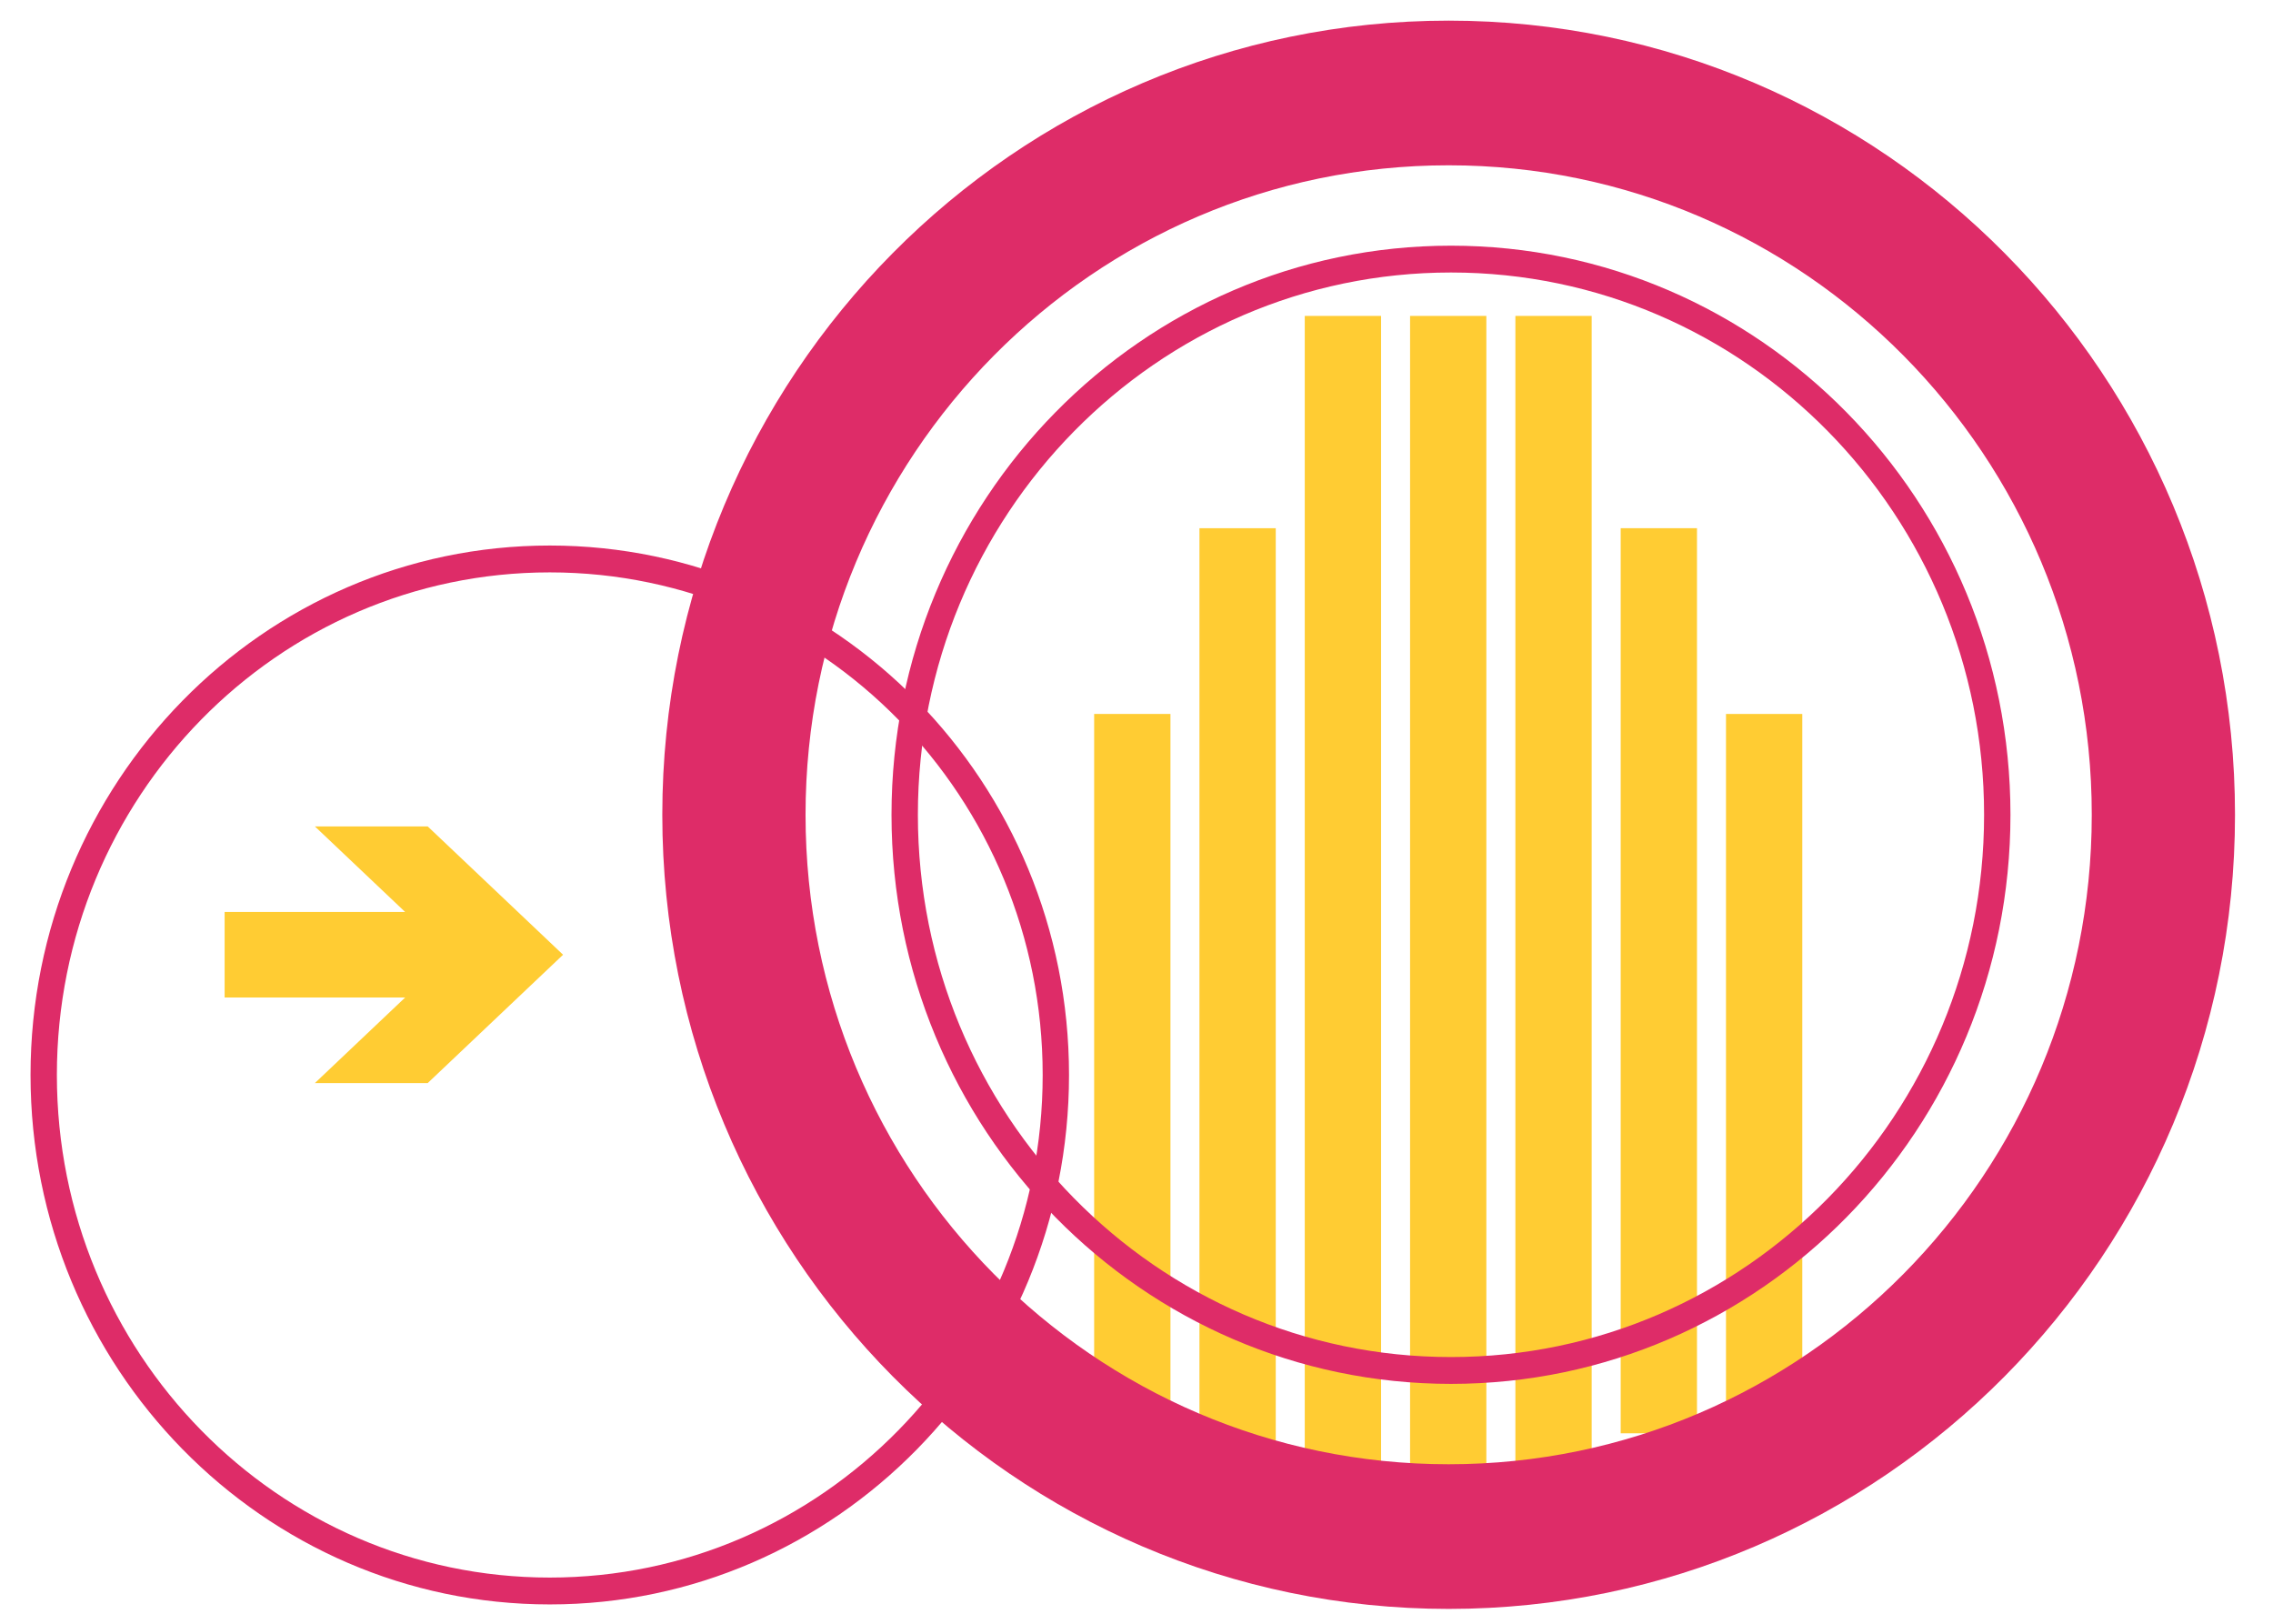
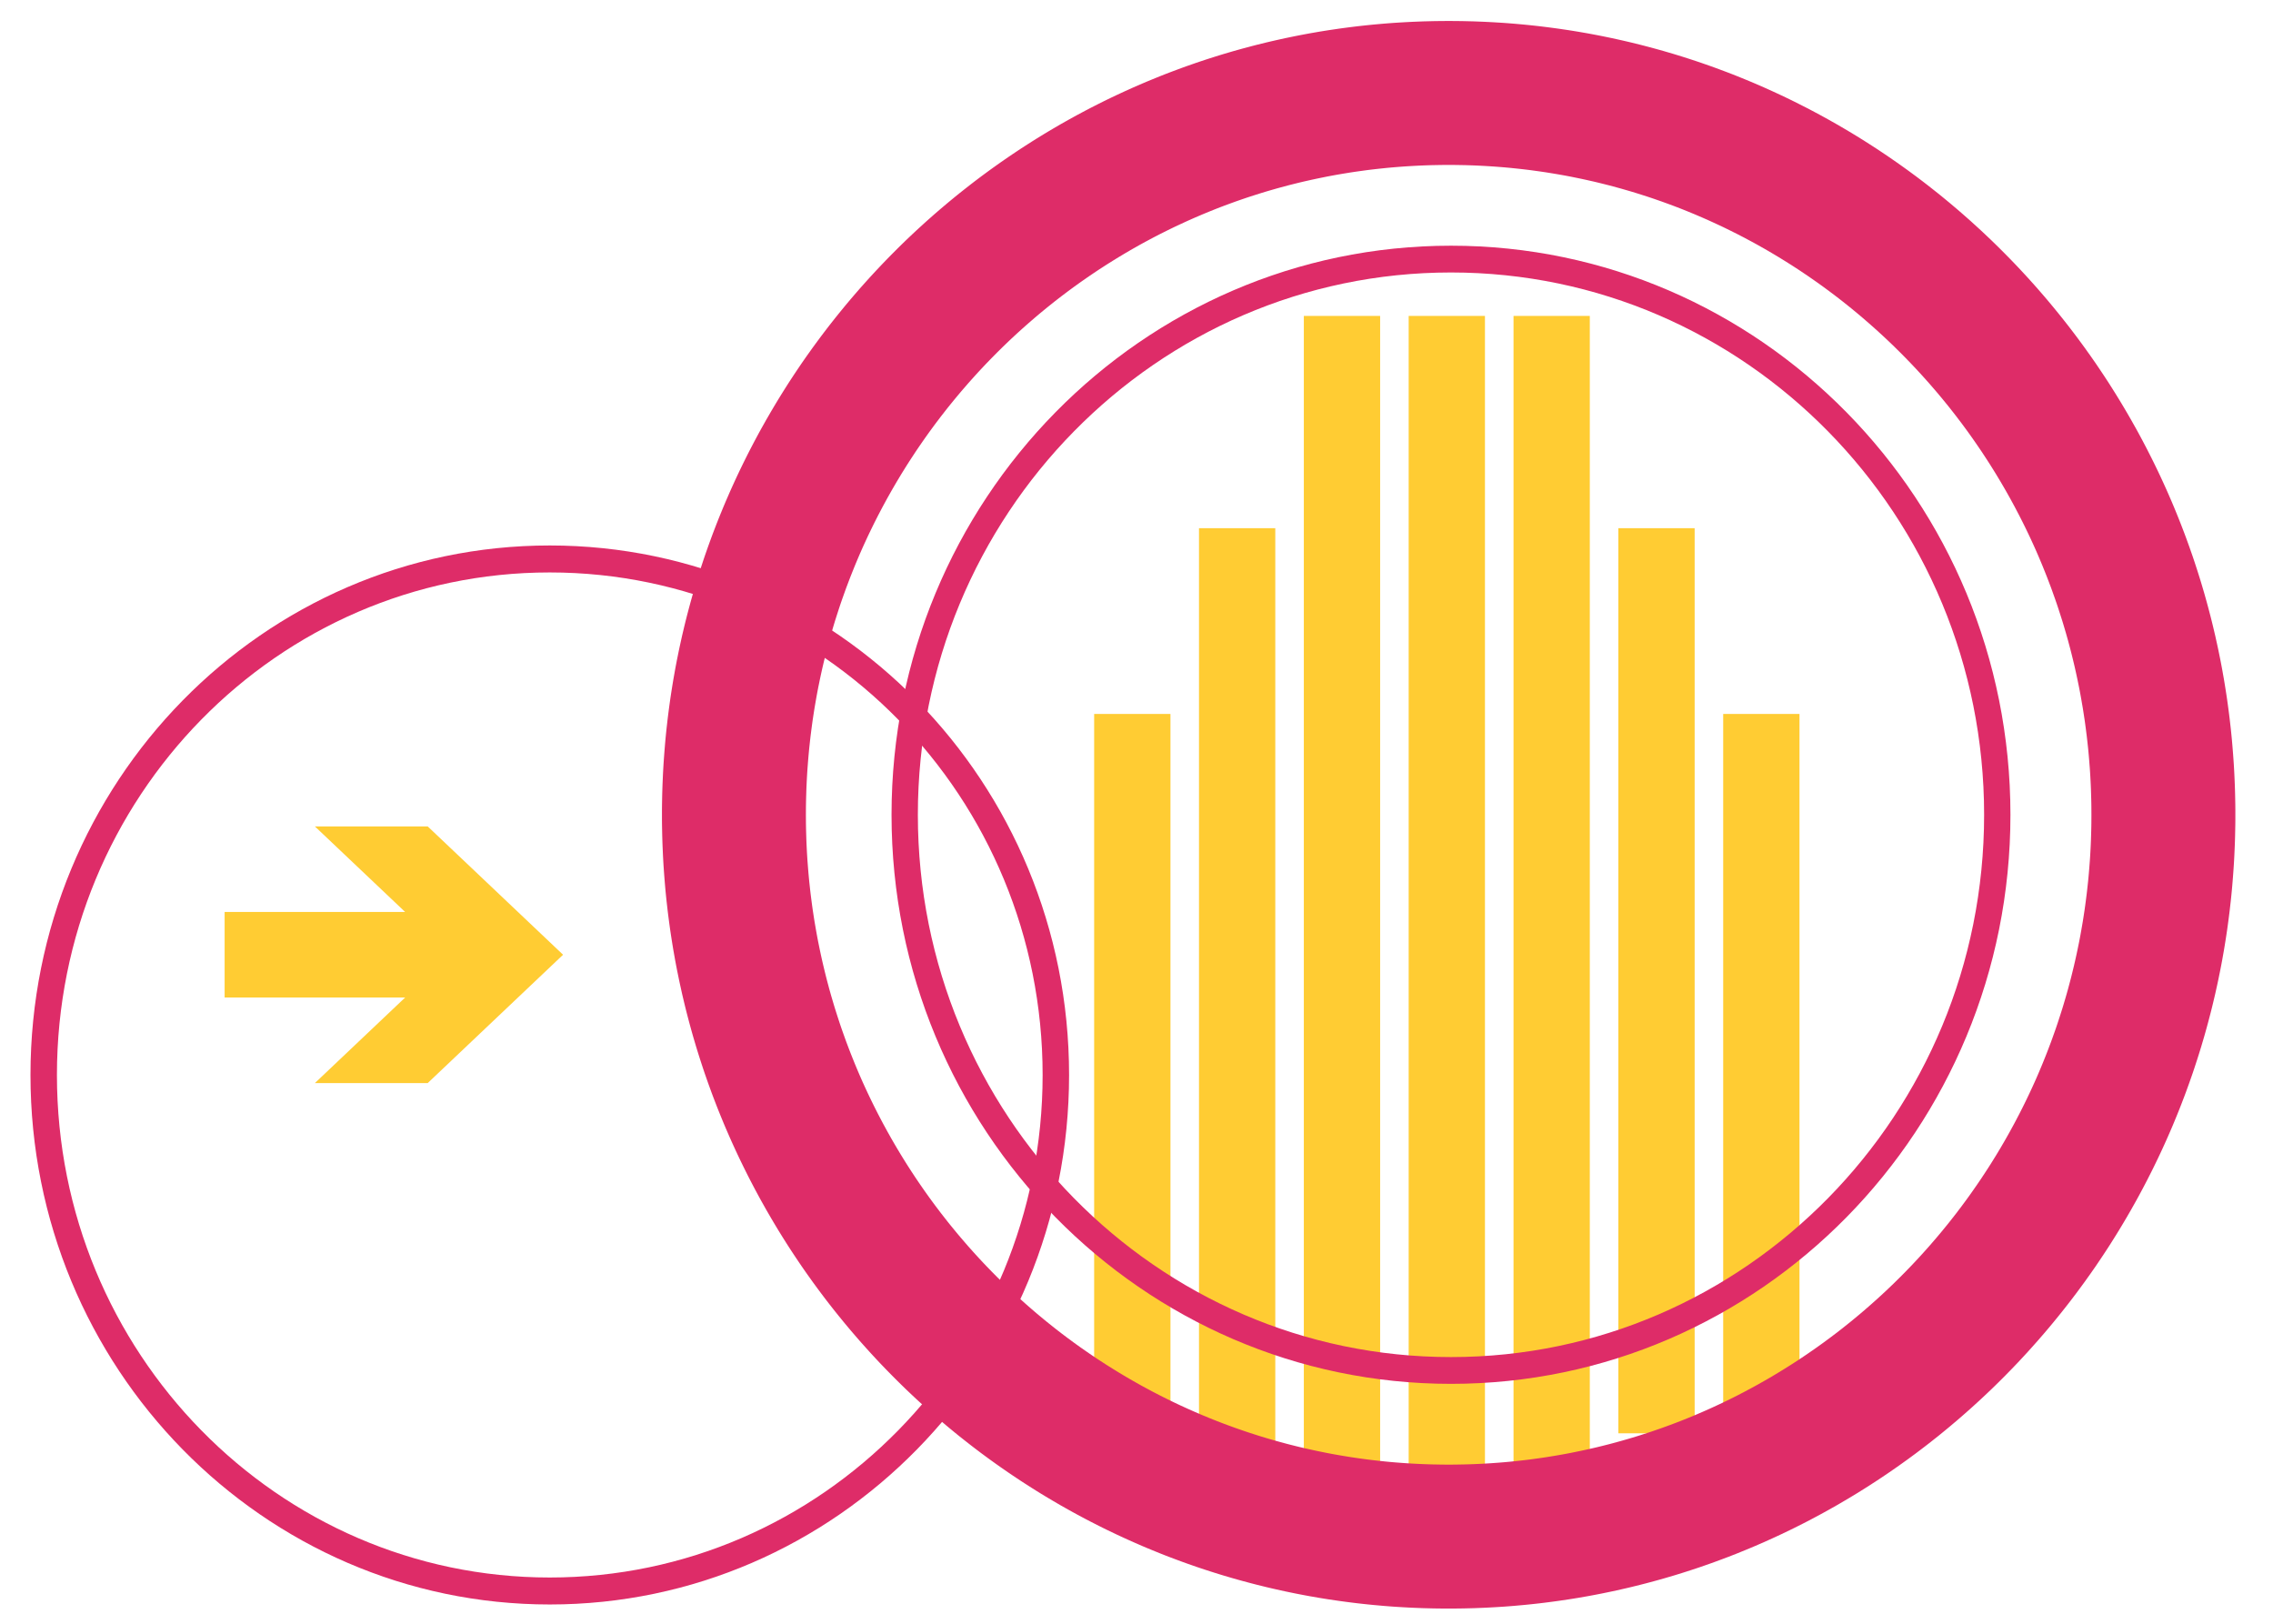
- <svg xmlns="http://www.w3.org/2000/svg" version="1.2" width="140" height="100" viewBox="0 0 140 100" preserveAspectRatio="none" id="svg2">
-   <defs id="defs48" />
-   <g id="g8" transform="translate(0,-65)">
-     <g id="g3820" transform="translate(24.47034,-56.63136)" />
-     <g id="g3857" transform="matrix(0.9588602,0,0,0.9588602,-14.14993,55.53365)">
-       <circle id="circle10" stroke-miterlimit="4" transform="matrix(1.477616,0,0,1.506507,-3.122124,-2.435002)" r="22" cy="54" cx="36" style="fill:none;stroke:#de2c68;stroke-width:1.145;stroke-miterlimit:4;stroke-opacity:1;stroke-dasharray:none" d="M 58,54 C 58,66.15 48.15,76 36,76 23.85,76 14,66.15 14,54 14,41.85 23.85,32 36,32 c 12.15,0 22,9.85 22,22 z" />
-       <polygon id="polygon16" transform="matrix(1.449367,0,0,1.373799,-2.70016,2.504267)" points="31,44 26,44 30,48 22,48 22,52 30,52 26,56 31,56 37,50 " style="fill:#ffcc33;fill-opacity:1" />
-       <path d="m 60.57,157.908 4.901,0 0,-45.549 -4.901,0 0,45.549 z" style="fill:#ffcc33;fill-opacity:1;fill-rule:nonzero;stroke:none" id="path34" transform="translate(24.47034,-56.63136)" />
-       <path d="m 67.334,161.36 4.901,0 0,-60.93 -4.901,0 0,60.93 z" style="fill:#ffcc33;fill-opacity:1;fill-rule:nonzero;stroke:none" id="path36" transform="translate(24.47034,-56.63136)" />
-       <path d="m 74.099,161.404 4.901,0 0,-74.609 -4.901,0 0,74.609 z" style="fill:#ffcc33;fill-opacity:1;fill-rule:nonzero;stroke:none" id="path38" transform="translate(24.47034,-56.63136)" />
-       <path d="m 80.863,161.36 4.9,0 0,-74.565 -4.9,0 0,74.565 z" style="fill:#ffcc33;fill-opacity:1;fill-rule:nonzero;stroke:none" id="path40" transform="translate(24.47034,-56.63136)" />
-       <path d="m 87.628,161.404 4.9,0 0,-74.609 -4.9,0 0,74.609 z" style="fill:#ffcc33;fill-opacity:1;fill-rule:nonzero;stroke:none" id="path42" transform="translate(24.47034,-56.63136)" />
-       <path d="m 94.392,158.563 4.901,0 0,-58.134 -4.901,0 0,58.134 z" style="fill:#ffcc33;fill-opacity:1;fill-rule:nonzero;stroke:none" id="path44" transform="translate(24.47034,-56.63136)" />
-       <a transform="matrix(1,0,0,0.7590322,24.47034,-29.5563)" id="a3817">
-         <path id="path46" style="fill:#ffcc33;fill-opacity:1;fill-rule:nonzero;stroke:none" d="m 101.157,173.29 4.9,0 0,-60.93 -4.9,0 0,60.93 z" />
-       </a>
-       <circle id="circle12" stroke-miterlimit="4" transform="matrix(1.595048,0,0,1.622325,-10.07214,-9.177818)" r="22" cy="44" cx="74" style="fill:none;stroke:#de2c68;stroke-width:1.062;stroke-miterlimit:4;stroke-opacity:1;stroke-dasharray:none" d="M 96,44 C 96,56.15 86.15,66 74,66 61.85,66 52,56.15 52,44 52,31.85 61.85,22 74,22 c 12.15,0 22,9.85 22,22 z" />
-       <circle id="circle14" stroke-miterlimit="4" transform="matrix(1.583127,0,0,1.598644,-9.33971,-8.136019)" r="29" cy="44" cx="74" style="fill:none;stroke:#de2c68;stroke-width:5.812;stroke-miterlimit:4;stroke-opacity:1;stroke-dasharray:none" d="M 103,44 C 103,60.016 90.016,73 74,73 57.984,73 45,60.016 45,44 45,27.984 57.984,15 74,15 c 16.016,0 29,12.984 29,29 z" />
+ <svg xmlns="http://www.w3.org/2000/svg" width="100%" height="100%" viewBox="0 0 140 100" version="1.1" xml:space="preserve" style="fill-rule:evenodd;clip-rule:evenodd;stroke-miterlimit:1.414;">
+   <g id="g8" transform="matrix(1,0,0,1,0,-65)">
+     <g id="circle10" transform="matrix(1.41683,0,0,1.44453,-17.1436,53.1988)">
+       <circle cx="36" cy="54" r="22" style="fill:none;stroke-width:1.15px;stroke:rgb(222,44,104);" />
+     </g>
+     <g id="polygon16" transform="matrix(1.38974,0,0,1.31728,-16.739,57.9349)">
+       <path d="M31,44L26,44L30,48L22,48L22,52L30,52L26,56L31,56L37,50L31,44Z" style="fill:rgb(255,204,51);fill-rule:nonzero;" />
+     </g>
+     <g id="path34" transform="matrix(0.95886,0,0,0.95886,9.3137,1.23209)">
+       <rect x="60.57" y="112.36" width="4.901" height="45.549" style="fill:rgb(255,204,51);fill-rule:nonzero;" />
+     </g>
+     <g id="path341" transform="matrix(0.95886,0,0,0.95886,48.0578,1.23209)">
+       <rect x="60.57" y="112.36" width="4.901" height="45.549" style="fill:rgb(255,204,51);fill-rule:nonzero;" />
+     </g>
+     <g id="path36" transform="matrix(0.95886,0,0,0.95886,9.28495,1.23209)">
+       <rect x="67.334" y="100.429" width="4.901" height="60.93" style="fill:rgb(255,204,51);fill-rule:nonzero;" />
+     </g>
+     <g id="path38" transform="matrix(0.95886,0,0,0.95886,9.2561,1.23209)">
+       <rect x="74.099" y="86.795" width="4.901" height="74.609" style="fill:rgb(255,204,51);fill-rule:nonzero;" />
+     </g>
+     <g id="path40" transform="matrix(0.95886,0,0,0.95886,9.22754,1.23209)">
+       <rect x="80.863" y="86.795" width="4.9" height="74.565" style="fill:rgb(255,204,51);fill-rule:nonzero;" />
+     </g>
+     <g id="path42" transform="matrix(0.95886,0,0,0.95886,9.19878,1.23209)">
+       <rect x="87.628" y="86.795" width="4.9" height="74.609" style="fill:rgb(255,204,51);fill-rule:nonzero;" />
+     </g>
+     <g id="path44" transform="matrix(0.95886,0,0,0.95886,9.16984,1.23209)">
+       <rect x="94.392" y="100.429" width="4.901" height="58.134" style="fill:rgb(255,204,51);fill-rule:nonzero;" />
+     </g>
+     <g id="circle12" transform="matrix(1.52943,0,0,1.55558,-23.8077,46.7334)">
+       <circle cx="74" cy="44" r="22" style="fill:none;stroke-width:1.06px;stroke:rgb(222,44,104);" />
+     </g>
+     <g id="circle14" transform="matrix(1.518,0,0,1.53288,-23.1054,47.7323)">
+       <path d="M74.206,12.109L74.412,12.111L74.618,12.114L74.823,12.119L75.028,12.124L75.232,12.132L75.437,12.14L75.641,12.15L75.845,12.161L76.048,12.173L76.251,12.186L76.454,12.201L76.656,12.217L76.858,12.235L77.06,12.253L77.262,12.273L77.463,12.294L77.663,12.316L77.864,12.34L78.064,12.365L78.263,12.391L78.462,12.418L78.661,12.447L78.86,12.476L79.058,12.507L79.255,12.539L79.453,12.573L79.65,12.607L79.846,12.643L80.042,12.68L80.238,12.718L80.433,12.758L80.628,12.798L80.822,12.84L81.016,12.883L81.21,12.927L81.403,12.972L81.595,13.019L81.787,13.066L81.979,13.115L82.17,13.165L82.361,13.216L82.551,13.268L82.741,13.321L82.93,13.376L83.119,13.431L83.308,13.488L83.496,13.546L83.683,13.605L83.87,13.665L84.056,13.726L84.242,13.788L84.427,13.852L84.612,13.916L84.797,13.982L84.98,14.049L85.164,14.117L85.346,14.185L85.529,14.255L85.71,14.326L85.891,14.399L86.072,14.472L86.252,14.546L86.431,14.621L86.61,14.698L86.789,14.775L86.966,14.854L87.143,14.933L87.32,15.014L87.496,15.095L87.672,15.178L87.846,15.261L88.021,15.346L88.194,15.432L88.367,15.519L88.54,15.606L88.712,15.695L88.883,15.785L89.053,15.875L89.223,15.967L89.393,16.06L89.562,16.154L89.73,16.248L89.897,16.344L90.064,16.441L90.23,16.538L90.396,16.637L90.561,16.736L90.725,16.837L90.888,16.938L91.051,17.041L91.213,17.144L91.375,17.248L91.536,17.354L91.696,17.46L91.856,17.567L92.014,17.675L92.173,17.784L92.33,17.894L92.487,18.005L92.643,18.116L92.798,18.229L92.953,18.342L93.107,18.457L93.26,18.572L93.412,18.688L93.564,18.806L93.715,18.924L93.866,19.042L94.015,19.162L94.164,19.283L94.312,19.404L94.459,19.527L94.606,19.65L94.752,19.774L94.897,19.899L95.041,20.025L95.185,20.151L95.327,20.279L95.469,20.407L95.611,20.536L95.751,20.666L95.891,20.797L96.03,20.928L96.168,21.061L96.305,21.194L96.441,21.328L96.577,21.463L96.712,21.599L96.846,21.735L96.979,21.872L97.112,22.01L97.243,22.149L97.374,22.289L97.504,22.429L97.633,22.571L97.761,22.712L97.889,22.855L98.015,22.999L98.141,23.143L98.266,23.288L98.39,23.434L98.513,23.58L98.635,23.728L98.757,23.876L98.877,24.024L98.997,24.174L99.116,24.324L99.234,24.475L99.351,24.627L99.467,24.779L99.582,24.932L99.696,25.086L99.81,25.24L99.922,25.396L100.034,25.551L100.145,25.708L100.255,25.865L100.363,26.023L100.471,26.182L100.578,26.341L100.684,26.501L100.79,26.662L100.894,26.824L100.997,26.986L101.099,27.148L101.201,27.312L101.301,27.476L101.4,27.64L101.499,27.806L101.596,27.972L101.693,28.138L101.788,28.306L101.883,28.473L101.977,28.642L102.069,28.811L102.161,28.981L102.251,29.151L102.341,29.322L102.429,29.494L102.517,29.666L102.604,29.839L102.689,30.012L102.774,30.186L102.857,30.36L102.94,30.536L103.021,30.711L103.102,30.888L103.181,31.064L103.259,31.242L103.337,31.42L103.413,31.598L103.488,31.778L103.562,31.957L103.635,32.137L103.707,32.318L103.778,32.5L103.848,32.681L103.917,32.864L103.984,33.047L104.051,33.23L104.116,33.414L104.181,33.598L104.244,33.783L104.306,33.969L104.367,34.155L104.427,34.341L104.486,34.528L104.544,34.716L104.6,34.904L104.656,35.092L104.71,35.281L104.763,35.47L104.815,35.66L104.866,35.851L104.916,36.041L104.965,36.233L105.012,36.424L105.058,36.616L105.104,36.809L105.147,37.002L105.19,37.195L105.232,37.389L105.272,37.584L105.312,37.778L105.35,37.973L105.387,38.169L105.422,38.365L105.457,38.561L105.49,38.758L105.522,38.955L105.553,39.153L105.583,39.351L105.611,39.549L105.638,39.748L105.664,39.947L105.689,40.146L105.712,40.346L105.735,40.546L105.756,40.747L105.776,40.948L105.794,41.149L105.811,41.351L105.827,41.553L105.842,41.755L105.856,41.957L105.868,42.16L105.879,42.363L105.888,42.567L105.897,42.771L105.904,42.975L105.91,43.179L105.914,43.384L105.918,43.589L105.92,43.794L105.92,44L105.92,44.206L105.918,44.411L105.914,44.616L105.91,44.821L105.904,45.025L105.897,45.229L105.888,45.433L105.879,45.637L105.868,45.84L105.856,46.043L105.842,46.245L105.827,46.447L105.811,46.649L105.794,46.851L105.776,47.052L105.756,47.253L105.735,47.454L105.712,47.654L105.689,47.854L105.664,48.053L105.638,48.252L105.611,48.451L105.583,48.649L105.553,48.847L105.522,49.045L105.49,49.242L105.457,49.439L105.422,49.635L105.387,49.831L105.35,50.027L105.312,50.222L105.272,50.416L105.232,50.611L105.19,50.805L105.147,50.998L105.104,51.191L105.058,51.384L105.012,51.576L104.965,51.767L104.916,51.959L104.866,52.149L104.815,52.34L104.763,52.53L104.71,52.719L104.656,52.908L104.6,53.096L104.544,53.284L104.486,53.472L104.427,53.659L104.367,53.845L104.306,54.031L104.244,54.217L104.181,54.402L104.116,54.586L104.051,54.77L103.984,54.953L103.917,55.136L103.848,55.319L103.778,55.5L103.707,55.682L103.635,55.863L103.562,56.043L103.488,56.222L103.413,56.402L103.337,56.58L103.259,56.758L103.181,56.936L103.102,57.112L103.021,57.289L102.94,57.464L102.857,57.64L102.774,57.814L102.689,57.988L102.604,58.161L102.517,58.334L102.429,58.506L102.341,58.678L102.251,58.849L102.161,59.019L102.069,59.189L101.977,59.358L101.883,59.527L101.788,59.694L101.693,59.862L101.596,60.028L101.499,60.194L101.4,60.36L101.301,60.524L101.201,60.688L101.099,60.852L100.997,61.014L100.894,61.176L100.79,61.338L100.684,61.499L100.578,61.659L100.471,61.818L100.363,61.977L100.255,62.135L100.145,62.292L100.034,62.449L99.922,62.604L99.81,62.76L99.696,62.914L99.582,63.068L99.467,63.221L99.351,63.373L99.234,63.525L99.116,63.676L98.997,63.826L98.877,63.976L98.757,64.124L98.635,64.272L98.513,64.42L98.39,64.566L98.266,64.712L98.141,64.857L98.015,65.001L97.889,65.145L97.761,65.287L97.633,65.429L97.504,65.571L97.374,65.711L97.243,65.851L97.112,65.99L96.979,66.128L96.846,66.265L96.712,66.401L96.577,66.537L96.441,66.672L96.305,66.806L96.168,66.939L96.03,67.072L95.891,67.203L95.751,67.334L95.611,67.464L95.469,67.593L95.327,67.721L95.185,67.849L95.041,67.975L94.897,68.101L94.752,68.226L94.606,68.35L94.459,68.473L94.312,68.596L94.164,68.717L94.015,68.838L93.866,68.958L93.715,69.076L93.564,69.195L93.412,69.312L93.26,69.428L93.107,69.543L92.953,69.658L92.798,69.771L92.643,69.884L92.487,69.995L92.33,70.106L92.173,70.216L92.014,70.325L91.856,70.433L91.696,70.54L91.536,70.646L91.375,70.752L91.213,70.856L91.051,70.959L90.888,71.062L90.725,71.163L90.561,71.264L90.396,71.363L90.23,71.462L90.064,71.559L89.897,71.656L89.73,71.752L89.562,71.846L89.393,71.94L89.223,72.033L89.053,72.125L88.883,72.215L88.712,72.305L88.54,72.394L88.367,72.482L88.194,72.568L88.021,72.654L87.846,72.739L87.671,72.822L87.496,72.905L87.32,72.986L87.143,73.067L86.966,73.146L86.789,73.225L86.61,73.302L86.431,73.379L86.252,73.454L86.072,73.528L85.891,73.601L85.71,73.674L85.528,73.745L85.346,73.815L85.164,73.883L84.98,73.951L84.797,74.018L84.612,74.084L84.427,74.148L84.242,74.212L84.056,74.274L83.87,74.335L83.683,74.395L83.496,74.454L83.308,74.512L83.119,74.569L82.93,74.624L82.741,74.679L82.551,74.732L82.361,74.784L82.17,74.835L81.979,74.885L81.787,74.934L81.595,74.981L81.403,75.028L81.21,75.073L81.016,75.117L80.822,75.16L80.628,75.202L80.433,75.242L80.238,75.282L80.042,75.32L79.846,75.357L79.65,75.393L79.453,75.427L79.256,75.461L79.058,75.493L78.86,75.524L78.661,75.553L78.462,75.582L78.263,75.609L78.064,75.635L77.864,75.66L77.663,75.684L77.463,75.706L77.262,75.727L77.06,75.747L76.858,75.765L76.656,75.783L76.454,75.799L76.251,75.814L76.048,75.827L75.845,75.839L75.641,75.85L75.437,75.86L75.232,75.868L75.028,75.876L74.823,75.881L74.618,75.886L74.412,75.889L74.206,75.891L74,75.892L73.794,75.891L73.588,75.889L73.382,75.886L73.177,75.881L72.972,75.876L72.768,75.868L72.563,75.86L72.359,75.85L72.155,75.839L71.952,75.827L71.749,75.814L71.546,75.799L71.344,75.783L71.142,75.765L70.94,75.747L70.738,75.727L70.537,75.706L70.337,75.684L70.136,75.66L69.936,75.635L69.737,75.609L69.538,75.582L69.339,75.553L69.14,75.524L68.942,75.493L68.744,75.461L68.547,75.427L68.35,75.393L68.154,75.357L67.958,75.32L67.762,75.282L67.567,75.242L67.372,75.202L67.178,75.16L66.984,75.117L66.79,75.073L66.597,75.028L66.405,74.981L66.213,74.934L66.021,74.885L65.83,74.835L65.639,74.784L65.449,74.732L65.259,74.679L65.07,74.624L64.881,74.569L64.692,74.512L64.504,74.454L64.317,74.395L64.13,74.335L63.944,74.274L63.758,74.212L63.573,74.148L63.388,74.084L63.203,74.018L63.02,73.951L62.836,73.883L62.654,73.815L62.471,73.745L62.29,73.674L62.109,73.601L61.928,73.528L61.748,73.454L61.569,73.379L61.39,73.302L61.211,73.225L61.034,73.146L60.857,73.067L60.68,72.986L60.504,72.905L60.329,72.822L60.154,72.739L59.979,72.654L59.806,72.568L59.633,72.481L59.46,72.394L59.288,72.305L59.117,72.215L58.947,72.125L58.777,72.033L58.607,71.94L58.438,71.846L58.27,71.752L58.103,71.656L57.936,71.559L57.77,71.462L57.604,71.363L57.439,71.264L57.275,71.163L57.112,71.062L56.949,70.959L56.787,70.856L56.625,70.752L56.464,70.646L56.304,70.54L56.144,70.433L55.986,70.325L55.827,70.216L55.67,70.106L55.513,69.995L55.357,69.884L55.202,69.771L55.047,69.658L54.893,69.543L54.74,69.428L54.588,69.312L54.436,69.194L54.285,69.076L54.134,68.958L53.985,68.838L53.836,68.717L53.688,68.596L53.541,68.473L53.394,68.35L53.248,68.226L53.103,68.101L52.959,67.975L52.815,67.849L52.673,67.721L52.531,67.593L52.389,67.464L52.249,67.334L52.109,67.203L51.97,67.072L51.832,66.939L51.695,66.806L51.559,66.672L51.423,66.537L51.288,66.401L51.154,66.265L51.021,66.128L50.888,65.99L50.757,65.851L50.626,65.711L50.496,65.571L50.367,65.429L50.239,65.287L50.111,65.145L49.985,65.001L49.859,64.857L49.734,64.712L49.61,64.566L49.487,64.42L49.365,64.272L49.243,64.124L49.123,63.976L49.003,63.826L48.884,63.676L48.766,63.525L48.649,63.373L48.533,63.221L48.418,63.068L48.304,62.914L48.19,62.76L48.078,62.604L47.966,62.449L47.855,62.292L47.745,62.135L47.637,61.977L47.529,61.818L47.422,61.659L47.316,61.499L47.21,61.338L47.106,61.176L47.003,61.014L46.901,60.852L46.799,60.688L46.699,60.524L46.6,60.36L46.501,60.194L46.404,60.028L46.307,59.862L46.212,59.694L46.117,59.527L46.023,59.358L45.931,59.189L45.839,59.019L45.749,58.849L45.659,58.678L45.57,58.506L45.483,58.334L45.396,58.161L45.311,57.988L45.226,57.814L45.143,57.64L45.06,57.464L44.979,57.289L44.898,57.112L44.819,56.936L44.741,56.758L44.663,56.58L44.587,56.402L44.512,56.222L44.438,56.043L44.365,55.863L44.293,55.682L44.222,55.5L44.152,55.319L44.083,55.136L44.016,54.953L43.949,54.77L43.884,54.586L43.819,54.402L43.756,54.217L43.694,54.031L43.633,53.845L43.573,53.659L43.514,53.472L43.456,53.284L43.4,53.096L43.344,52.908L43.29,52.719L43.237,52.53L43.185,52.34L43.134,52.149L43.084,51.959L43.035,51.767L42.988,51.576L42.942,51.384L42.896,51.191L42.853,50.998L42.81,50.805L42.768,50.611L42.728,50.416L42.688,50.222L42.65,50.027L42.613,49.831L42.578,49.635L42.543,49.439L42.51,49.242L42.478,49.045L42.447,48.847L42.417,48.649L42.389,48.451L42.362,48.252L42.336,48.053L42.311,47.854L42.288,47.654L42.265,47.454L42.244,47.253L42.224,47.052L42.206,46.851L42.189,46.649L42.173,46.447L42.158,46.245L42.144,46.043L42.132,45.84L42.121,45.637L42.112,45.433L42.103,45.229L42.096,45.025L42.09,44.821L42.086,44.616L42.082,44.411L42.08,44.206L42.08,44L42.08,43.794L42.082,43.589L42.086,43.384L42.09,43.179L42.096,42.975L42.103,42.771L42.112,42.567L42.121,42.363L42.132,42.16L42.144,41.957L42.158,41.755L42.173,41.553L42.189,41.351L42.206,41.149L42.224,40.948L42.244,40.747L42.265,40.546L42.288,40.346L42.311,40.146L42.336,39.947L42.362,39.748L42.389,39.549L42.417,39.351L42.447,39.153L42.478,38.955L42.51,38.758L42.543,38.561L42.578,38.365L42.613,38.169L42.65,37.973L42.688,37.778L42.728,37.584L42.768,37.389L42.81,37.195L42.853,37.002L42.896,36.809L42.942,36.616L42.988,36.424L43.035,36.233L43.084,36.041L43.134,35.851L43.185,35.66L43.237,35.47L43.29,35.281L43.344,35.092L43.4,34.904L43.456,34.716L43.514,34.528L43.573,34.341L43.633,34.155L43.694,33.969L43.756,33.783L43.819,33.598L43.884,33.414L43.949,33.23L44.016,33.047L44.083,32.864L44.152,32.681L44.222,32.5L44.293,32.318L44.365,32.137L44.438,31.957L44.512,31.778L44.587,31.598L44.663,31.42L44.741,31.242L44.819,31.064L44.898,30.888L44.979,30.711L45.06,30.536L45.143,30.36L45.226,30.186L45.311,30.012L45.396,29.839L45.483,29.666L45.57,29.494L45.659,29.322L45.749,29.151L45.839,28.981L45.931,28.811L46.023,28.642L46.117,28.473L46.212,28.306L46.307,28.138L46.404,27.972L46.501,27.806L46.6,27.64L46.699,27.476L46.799,27.312L46.901,27.148L47.003,26.986L47.106,26.824L47.21,26.662L47.316,26.501L47.422,26.341L47.529,26.182L47.637,26.023L47.745,25.865L47.855,25.708L47.966,25.551L48.078,25.396L48.19,25.24L48.304,25.086L48.418,24.932L48.533,24.779L48.649,24.627L48.766,24.475L48.884,24.324L49.003,24.174L49.123,24.024L49.243,23.876L49.365,23.728L49.487,23.58L49.61,23.434L49.734,23.288L49.859,23.143L49.985,22.999L50.111,22.855L50.239,22.713L50.367,22.571L50.496,22.429L50.626,22.289L50.757,22.149L50.888,22.011L51.021,21.872L51.154,21.735L51.288,21.599L51.423,21.463L51.559,21.328L51.695,21.194L51.832,21.061L51.97,20.928L52.109,20.797L52.249,20.666L52.389,20.536L52.531,20.407L52.673,20.279L52.815,20.151L52.959,20.025L53.103,19.899L53.248,19.774L53.394,19.65L53.541,19.527L53.688,19.404L53.836,19.283L53.985,19.162L54.134,19.042L54.285,18.924L54.436,18.806L54.588,18.688L54.74,18.572L54.893,18.457L55.047,18.342L55.202,18.229L55.357,18.116L55.513,18.005L55.67,17.894L55.827,17.784L55.986,17.675L56.144,17.567L56.304,17.46L56.464,17.354L56.625,17.248L56.787,17.144L56.949,17.041L57.112,16.938L57.275,16.837L57.44,16.736L57.604,16.637L57.77,16.538L57.936,16.441L58.103,16.344L58.27,16.248L58.438,16.154L58.607,16.06L58.777,15.967L58.947,15.875L59.117,15.785L59.288,15.695L59.46,15.606L59.633,15.519L59.806,15.432L59.979,15.346L60.154,15.261L60.328,15.178L60.504,15.095L60.68,15.014L60.857,14.933L61.034,14.854L61.211,14.775L61.39,14.698L61.569,14.621L61.748,14.546L61.928,14.472L62.109,14.399L62.29,14.326L62.471,14.255L62.654,14.185L62.836,14.117L63.02,14.049L63.203,13.982L63.388,13.916L63.573,13.852L63.758,13.788L63.944,13.726L64.13,13.665L64.317,13.605L64.505,13.546L64.692,13.488L64.881,13.431L65.07,13.376L65.259,13.321L65.449,13.268L65.639,13.216L65.83,13.165L66.021,13.115L66.213,13.066L66.405,13.019L66.597,12.972L66.79,12.927L66.984,12.883L67.178,12.84L67.372,12.798L67.567,12.758L67.762,12.718L67.958,12.68L68.154,12.643L68.35,12.607L68.547,12.573L68.744,12.539L68.942,12.507L69.14,12.476L69.339,12.447L69.538,12.418L69.737,12.391L69.936,12.365L70.136,12.34L70.337,12.316L70.537,12.294L70.738,12.273L70.94,12.253L71.142,12.235L71.344,12.217L71.546,12.201L71.749,12.186L71.952,12.173L72.155,12.161L72.359,12.15L72.563,12.14L72.768,12.132L72.972,12.124L73.177,12.119L73.382,12.114L73.588,12.111L73.794,12.109L74,12.108L74.206,12.109ZM73.831,17.892L73.663,17.894L73.495,17.897L73.327,17.9L73.159,17.905L72.992,17.911L72.825,17.918L72.658,17.926L72.492,17.935L72.326,17.945L72.16,17.956L71.994,17.968L71.829,17.981L71.664,17.995L71.499,18.01L71.335,18.027L71.171,18.044L71.007,18.062L70.844,18.081L70.681,18.101L70.518,18.123L70.356,18.145L70.194,18.168L70.032,18.192L69.87,18.218L69.709,18.244L69.549,18.271L69.388,18.299L69.228,18.328L69.068,18.358L68.909,18.39L68.75,18.422L68.591,18.455L68.433,18.489L68.275,18.524L68.118,18.559L67.96,18.596L67.804,18.634L67.647,18.673L67.491,18.712L67.335,18.753L67.18,18.795L67.025,18.837L66.87,18.881L66.716,18.925L66.562,18.97L66.409,19.016L66.256,19.064L66.103,19.112L65.951,19.16L65.799,19.21L65.648,19.261L65.497,19.313L65.346,19.365L65.196,19.419L65.047,19.473L64.897,19.528L64.748,19.584L64.6,19.641L64.452,19.699L64.304,19.758L64.157,19.818L64.01,19.878L63.864,19.94L63.718,20.002L63.573,20.065L63.428,20.129L63.284,20.194L63.14,20.26L62.996,20.326L62.853,20.393L62.71,20.462L62.568,20.531L62.427,20.601L62.285,20.671L62.145,20.743L62.004,20.815L61.865,20.889L61.725,20.963L61.587,21.037L61.448,21.113L61.311,21.19L61.173,21.267L61.037,21.345L60.9,21.424L60.765,21.504L60.63,21.584L60.495,21.666L60.361,21.748L60.227,21.831L60.094,21.914L59.962,21.999L59.829,22.084L59.698,22.17L59.567,22.257L59.437,22.344L59.307,22.433L59.178,22.522L59.049,22.611L58.921,22.702L58.793,22.793L58.666,22.886L58.54,22.978L58.414,23.072L58.288,23.166L58.164,23.261L58.039,23.357L57.916,23.454L57.793,23.551L57.67,23.649L57.549,23.748L57.427,23.847L57.307,23.947L57.187,24.048L57.068,24.15L56.949,24.252L56.831,24.355L56.713,24.459L56.596,24.563L56.48,24.668L56.364,24.774L56.249,24.88L56.135,24.987L56.021,25.095L55.908,25.203L55.796,25.313L55.684,25.422L55.573,25.533L55.462,25.644L55.353,25.756L55.243,25.868L55.135,25.981L55.027,26.095L54.92,26.209L54.814,26.324L54.708,26.44L54.603,26.556L54.498,26.673L54.395,26.791L54.292,26.909L54.189,27.028L54.088,27.147L53.987,27.267L53.887,27.388L53.787,27.509L53.688,27.631L53.59,27.754L53.493,27.877L53.396,28L53.301,28.125L53.205,28.249L53.111,28.375L53.017,28.501L52.924,28.627L52.832,28.755L52.741,28.882L52.65,29.011L52.56,29.14L52.471,29.269L52.382,29.399L52.295,29.53L52.208,29.661L52.122,29.792L52.036,29.925L51.952,30.057L51.868,30.191L51.785,30.324L51.703,30.459L51.621,30.594L51.541,30.729L51.461,30.865L51.382,31.001L51.304,31.138L51.226,31.276L51.15,31.414L51.074,31.552L50.999,31.691L50.925,31.831L50.851,31.971L50.779,32.111L50.707,32.252L50.636,32.394L50.566,32.536L50.497,32.678L50.428,32.821L50.361,32.964L50.294,33.108L50.228,33.252L50.163,33.397L50.099,33.542L50.036,33.688L49.974,33.834L49.912,33.981L49.852,34.128L49.792,34.276L49.733,34.423L49.675,34.572L49.618,34.721L49.561,34.87L49.506,35.02L49.452,35.17L49.398,35.32L49.345,35.471L49.293,35.623L49.243,35.774L49.193,35.927L49.144,36.079L49.095,36.232L49.048,36.386L49.002,36.54L48.956,36.694L48.912,36.848L48.868,37.003L48.826,37.159L48.784,37.315L48.743,37.471L48.704,37.627L48.665,37.784L48.627,37.941L48.59,38.099L48.554,38.257L48.519,38.416L48.485,38.574L48.452,38.734L48.419,38.893L48.388,39.053L48.358,39.213L48.329,39.374L48.301,39.534L48.273,39.696L48.247,39.857L48.222,40.019L48.197,40.181L48.174,40.344L48.152,40.507L48.131,40.67L48.11,40.834L48.091,40.998L48.073,41.162L48.055,41.326L48.039,41.491L48.024,41.656L48.01,41.822L47.997,41.988L47.984,42.154L47.973,42.32L47.963,42.487L47.954,42.654L47.946,42.821L47.939,42.989L47.934,43.156L47.929,43.325L47.925,43.493L47.922,43.662L47.921,43.831L47.92,44L47.921,44.169L47.922,44.338L47.925,44.507L47.929,44.675L47.934,44.844L47.939,45.011L47.946,45.179L47.954,45.346L47.963,45.513L47.973,45.68L47.984,45.846L47.997,46.012L48.01,46.178L48.024,46.344L48.039,46.509L48.055,46.674L48.073,46.838L48.091,47.002L48.11,47.166L48.131,47.33L48.152,47.493L48.174,47.656L48.197,47.819L48.222,47.981L48.247,48.143L48.273,48.304L48.301,48.466L48.329,48.626L48.358,48.787L48.388,48.947L48.419,49.107L48.452,49.266L48.485,49.426L48.519,49.584L48.554,49.743L48.59,49.901L48.627,50.058L48.665,50.216L48.704,50.373L48.743,50.529L48.784,50.685L48.826,50.841L48.868,50.997L48.912,51.152L48.956,51.306L49.002,51.46L49.048,51.614L49.095,51.768L49.144,51.921L49.193,52.073L49.243,52.226L49.293,52.377L49.345,52.529L49.398,52.68L49.452,52.83L49.506,52.98L49.561,53.13L49.618,53.279L49.675,53.428L49.733,53.577L49.792,53.724L49.852,53.872L49.912,54.019L49.974,54.166L50.036,54.312L50.099,54.458L50.163,54.603L50.228,54.748L50.294,54.892L50.361,55.036L50.428,55.179L50.497,55.322L50.566,55.464L50.636,55.606L50.707,55.748L50.779,55.889L50.851,56.029L50.925,56.169L50.999,56.309L51.074,56.448L51.15,56.586L51.226,56.724L51.304,56.862L51.382,56.999L51.461,57.135L51.541,57.271L51.621,57.406L51.703,57.541L51.785,57.676L51.868,57.809L51.952,57.943L52.036,58.075L52.122,58.208L52.208,58.339L52.295,58.47L52.382,58.601L52.471,58.731L52.56,58.86L52.65,58.989L52.741,59.118L52.832,59.245L52.924,59.373L53.017,59.499L53.111,59.625L53.205,59.751L53.301,59.875L53.396,60L53.493,60.123L53.59,60.246L53.688,60.369L53.787,60.491L53.887,60.612L53.987,60.733L54.088,60.853L54.189,60.972L54.292,61.091L54.395,61.209L54.498,61.327L54.603,61.444L54.708,61.56L54.814,61.676L54.92,61.791L55.027,61.905L55.135,62.019L55.243,62.132L55.353,62.244L55.462,62.356L55.573,62.467L55.684,62.578L55.796,62.687L55.908,62.797L56.021,62.905L56.135,63.013L56.249,63.12L56.364,63.226L56.48,63.332L56.596,63.437L56.713,63.541L56.831,63.645L56.949,63.748L57.068,63.85L57.187,63.952L57.307,64.053L57.428,64.153L57.549,64.252L57.67,64.351L57.793,64.449L57.916,64.546L58.039,64.643L58.164,64.739L58.288,64.834L58.414,64.928L58.54,65.022L58.666,65.114L58.793,65.207L58.921,65.298L59.049,65.389L59.178,65.478L59.307,65.567L59.437,65.656L59.567,65.743L59.698,65.83L59.829,65.916L59.962,66.001L60.094,66.086L60.227,66.169L60.361,66.252L60.495,66.334L60.63,66.416L60.765,66.496L60.9,66.576L61.037,66.655L61.173,66.733L61.311,66.81L61.448,66.887L61.587,66.963L61.725,67.037L61.865,67.111L62.004,67.185L62.145,67.257L62.285,67.329L62.426,67.399L62.568,67.469L62.71,67.538L62.853,67.607L62.996,67.674L63.14,67.741L63.284,67.806L63.428,67.871L63.573,67.935L63.718,67.998L63.864,68.06L64.01,68.122L64.157,68.182L64.304,68.242L64.452,68.301L64.6,68.359L64.748,68.416L64.897,68.472L65.047,68.527L65.196,68.581L65.346,68.635L65.497,68.687L65.648,68.739L65.799,68.79L65.951,68.84L66.103,68.888L66.256,68.937L66.409,68.984L66.562,69.03L66.716,69.075L66.87,69.119L67.025,69.163L67.18,69.205L67.335,69.247L67.491,69.288L67.647,69.327L67.804,69.366L67.96,69.404L68.118,69.441L68.275,69.476L68.433,69.511L68.591,69.545L68.75,69.578L68.909,69.61L69.069,69.642L69.228,69.672L69.388,69.701L69.549,69.729L69.709,69.756L69.87,69.782L70.032,69.808L70.194,69.832L70.356,69.855L70.518,69.877L70.681,69.899L70.844,69.919L71.007,69.938L71.171,69.956L71.335,69.973L71.499,69.99L71.664,70.005L71.829,70.019L71.994,70.032L72.16,70.044L72.325,70.055L72.492,70.065L72.658,70.074L72.825,70.082L72.992,70.089L73.159,70.095L73.327,70.1L73.495,70.103L73.663,70.106L73.831,70.108L74,70.108L74.169,70.108L74.337,70.106L74.505,70.103L74.673,70.1L74.841,70.095L75.008,70.089L75.175,70.082L75.342,70.074L75.508,70.065L75.675,70.055L75.84,70.044L76.006,70.032L76.171,70.019L76.336,70.005L76.501,69.99L76.665,69.973L76.829,69.956L76.993,69.938L77.156,69.919L77.319,69.899L77.482,69.877L77.644,69.855L77.806,69.832L77.968,69.808L78.13,69.782L78.291,69.756L78.451,69.729L78.612,69.701L78.772,69.672L78.931,69.642L79.091,69.61L79.25,69.578L79.409,69.545L79.567,69.511L79.725,69.476L79.882,69.441L80.04,69.404L80.196,69.366L80.353,69.327L80.509,69.288L80.665,69.247L80.82,69.205L80.975,69.163L81.13,69.119L81.284,69.075L81.438,69.03L81.591,68.984L81.744,68.937L81.897,68.888L82.049,68.84L82.201,68.79L82.352,68.739L82.503,68.687L82.654,68.635L82.804,68.581L82.953,68.527L83.103,68.472L83.252,68.416L83.4,68.359L83.548,68.301L83.696,68.242L83.843,68.182L83.99,68.122L84.136,68.06L84.282,67.998L84.427,67.935L84.572,67.871L84.716,67.806L84.86,67.74L85.004,67.674L85.147,67.607L85.29,67.538L85.432,67.469L85.574,67.399L85.715,67.329L85.855,67.257L85.996,67.185L86.135,67.111L86.275,67.037L86.413,66.963L86.552,66.887L86.689,66.81L86.827,66.733L86.963,66.655L87.1,66.576L87.235,66.496L87.37,66.416L87.505,66.334L87.639,66.252L87.773,66.169L87.906,66.086L88.039,66.001L88.171,65.916L88.302,65.83L88.433,65.743L88.563,65.656L88.693,65.567L88.822,65.478L88.951,65.389L89.079,65.298L89.207,65.207L89.334,65.114L89.46,65.022L89.586,64.928L89.712,64.834L89.836,64.739L89.961,64.643L90.084,64.546L90.207,64.449L90.33,64.351L90.451,64.252L90.572,64.153L90.693,64.053L90.813,63.952L90.932,63.85L91.051,63.748L91.169,63.645L91.287,63.541L91.404,63.437L91.52,63.332L91.636,63.226L91.751,63.12L91.865,63.013L91.979,62.905L92.092,62.797L92.204,62.687L92.316,62.578L92.427,62.467L92.538,62.356L92.647,62.244L92.757,62.132L92.865,62.019L92.973,61.905L93.08,61.791L93.186,61.676L93.292,61.56L93.397,61.444L93.502,61.327L93.605,61.209L93.708,61.091L93.811,60.972L93.912,60.853L94.013,60.733L94.113,60.612L94.213,60.491L94.312,60.369L94.41,60.246L94.507,60.123L94.604,60L94.699,59.875L94.795,59.751L94.889,59.625L94.983,59.499L95.076,59.373L95.168,59.245L95.259,59.118L95.35,58.989L95.44,58.86L95.529,58.731L95.618,58.601L95.705,58.47L95.792,58.339L95.878,58.208L95.964,58.075L96.048,57.943L96.132,57.809L96.215,57.676L96.297,57.541L96.379,57.406L96.459,57.271L96.539,57.135L96.618,56.999L96.696,56.862L96.774,56.724L96.85,56.586L96.926,56.448L97.001,56.309L97.075,56.169L97.149,56.029L97.221,55.889L97.293,55.748L97.364,55.606L97.434,55.464L97.503,55.322L97.572,55.179L97.639,55.036L97.706,54.892L97.772,54.748L97.837,54.603L97.901,54.458L97.964,54.312L98.026,54.166L98.088,54.019L98.148,53.872L98.208,53.724L98.267,53.577L98.325,53.428L98.382,53.279L98.439,53.13L98.494,52.98L98.548,52.83L98.602,52.68L98.655,52.529L98.707,52.377L98.757,52.226L98.807,52.073L98.856,51.921L98.905,51.768L98.952,51.614L98.998,51.46L99.044,51.306L99.088,51.152L99.132,50.997L99.174,50.841L99.216,50.685L99.257,50.529L99.296,50.373L99.335,50.216L99.373,50.059L99.41,49.901L99.446,49.743L99.481,49.584L99.515,49.426L99.548,49.266L99.581,49.107L99.612,48.947L99.642,48.787L99.671,48.626L99.699,48.465L99.727,48.304L99.753,48.143L99.778,47.981L99.803,47.819L99.826,47.656L99.848,47.493L99.869,47.33L99.89,47.166L99.909,47.002L99.927,46.838L99.945,46.674L99.961,46.509L99.976,46.344L99.99,46.178L100.003,46.012L100.016,45.846L100.027,45.68L100.037,45.513L100.046,45.346L100.054,45.179L100.061,45.011L100.066,44.844L100.071,44.675L100.075,44.507L100.078,44.338L100.079,44.169L100.08,44L100.079,43.831L100.078,43.662L100.075,43.493L100.071,43.325L100.066,43.156L100.061,42.989L100.054,42.821L100.046,42.654L100.037,42.487L100.027,42.32L100.016,42.154L100.003,41.988L99.99,41.822L99.976,41.656L99.961,41.491L99.945,41.326L99.927,41.162L99.909,40.998L99.89,40.834L99.869,40.67L99.848,40.507L99.826,40.344L99.803,40.181L99.778,40.019L99.753,39.857L99.727,39.696L99.699,39.535L99.671,39.374L99.642,39.213L99.612,39.053L99.581,38.893L99.548,38.734L99.515,38.574L99.481,38.416L99.446,38.257L99.41,38.099L99.373,37.941L99.335,37.784L99.296,37.627L99.257,37.471L99.216,37.315L99.174,37.159L99.132,37.003L99.088,36.848L99.044,36.694L98.998,36.54L98.952,36.386L98.905,36.232L98.856,36.079L98.807,35.927L98.757,35.774L98.707,35.623L98.655,35.471L98.602,35.32L98.548,35.17L98.494,35.02L98.439,34.87L98.382,34.721L98.325,34.572L98.267,34.423L98.208,34.276L98.148,34.128L98.088,33.981L98.026,33.834L97.964,33.688L97.901,33.542L97.837,33.397L97.772,33.252L97.706,33.108L97.639,32.964L97.572,32.821L97.503,32.678L97.434,32.536L97.364,32.394L97.293,32.252L97.221,32.111L97.149,31.971L97.075,31.831L97.001,31.691L96.926,31.552L96.85,31.414L96.774,31.276L96.696,31.138L96.618,31.001L96.539,30.865L96.459,30.729L96.379,30.594L96.297,30.459L96.215,30.324L96.132,30.191L96.048,30.057L95.964,29.925L95.878,29.792L95.792,29.661L95.705,29.53L95.618,29.399L95.529,29.269L95.44,29.14L95.35,29.011L95.259,28.882L95.168,28.755L95.076,28.627L94.983,28.501L94.889,28.375L94.795,28.249L94.699,28.125L94.604,28L94.507,27.877L94.41,27.754L94.312,27.631L94.213,27.509L94.113,27.388L94.013,27.267L93.912,27.147L93.811,27.028L93.708,26.909L93.605,26.791L93.502,26.673L93.397,26.556L93.292,26.44L93.186,26.324L93.08,26.209L92.973,26.095L92.865,25.981L92.757,25.868L92.647,25.756L92.538,25.644L92.427,25.533L92.316,25.422L92.204,25.313L92.092,25.203L91.979,25.095L91.865,24.987L91.751,24.88L91.636,24.774L91.52,24.668L91.404,24.563L91.287,24.459L91.169,24.355L91.051,24.252L90.932,24.15L90.813,24.048L90.693,23.947L90.573,23.847L90.451,23.748L90.33,23.649L90.207,23.551L90.084,23.454L89.961,23.357L89.836,23.261L89.712,23.166L89.586,23.072L89.46,22.978L89.334,22.886L89.207,22.793L89.079,22.702L88.951,22.611L88.822,22.522L88.693,22.433L88.563,22.344L88.433,22.257L88.302,22.17L88.171,22.084L88.039,21.999L87.906,21.914L87.773,21.831L87.639,21.748L87.505,21.666L87.37,21.584L87.235,21.504L87.099,21.424L86.963,21.345L86.827,21.267L86.689,21.19L86.552,21.113L86.413,21.037L86.275,20.963L86.135,20.889L85.996,20.815L85.855,20.743L85.715,20.671L85.573,20.601L85.432,20.531L85.29,20.462L85.147,20.393L85.004,20.326L84.86,20.26L84.716,20.194L84.572,20.129L84.427,20.065L84.282,20.002L84.136,19.94L83.99,19.878L83.843,19.818L83.696,19.758L83.548,19.699L83.4,19.641L83.252,19.584L83.103,19.528L82.953,19.473L82.804,19.419L82.654,19.365L82.503,19.313L82.352,19.261L82.201,19.21L82.049,19.16L81.897,19.112L81.744,19.064L81.591,19.016L81.438,18.97L81.284,18.925L81.13,18.881L80.975,18.837L80.82,18.795L80.665,18.753L80.509,18.712L80.353,18.673L80.196,18.634L80.04,18.596L79.882,18.559L79.725,18.524L79.567,18.489L79.409,18.455L79.25,18.422L79.091,18.39L78.932,18.358L78.772,18.328L78.612,18.299L78.451,18.271L78.291,18.244L78.13,18.218L77.968,18.192L77.806,18.168L77.644,18.145L77.482,18.123L77.319,18.101L77.156,18.081L76.993,18.062L76.829,18.044L76.665,18.027L76.501,18.01L76.336,17.995L76.171,17.981L76.006,17.968L75.84,17.956L75.674,17.945L75.508,17.935L75.342,17.926L75.175,17.918L75.008,17.911L74.841,17.905L74.673,17.9L74.505,17.897L74.337,17.894L74.169,17.892L74,17.892L73.831,17.892Z" style="fill:rgb(222,44,104);" />
    </g>
  </g>
</svg>
